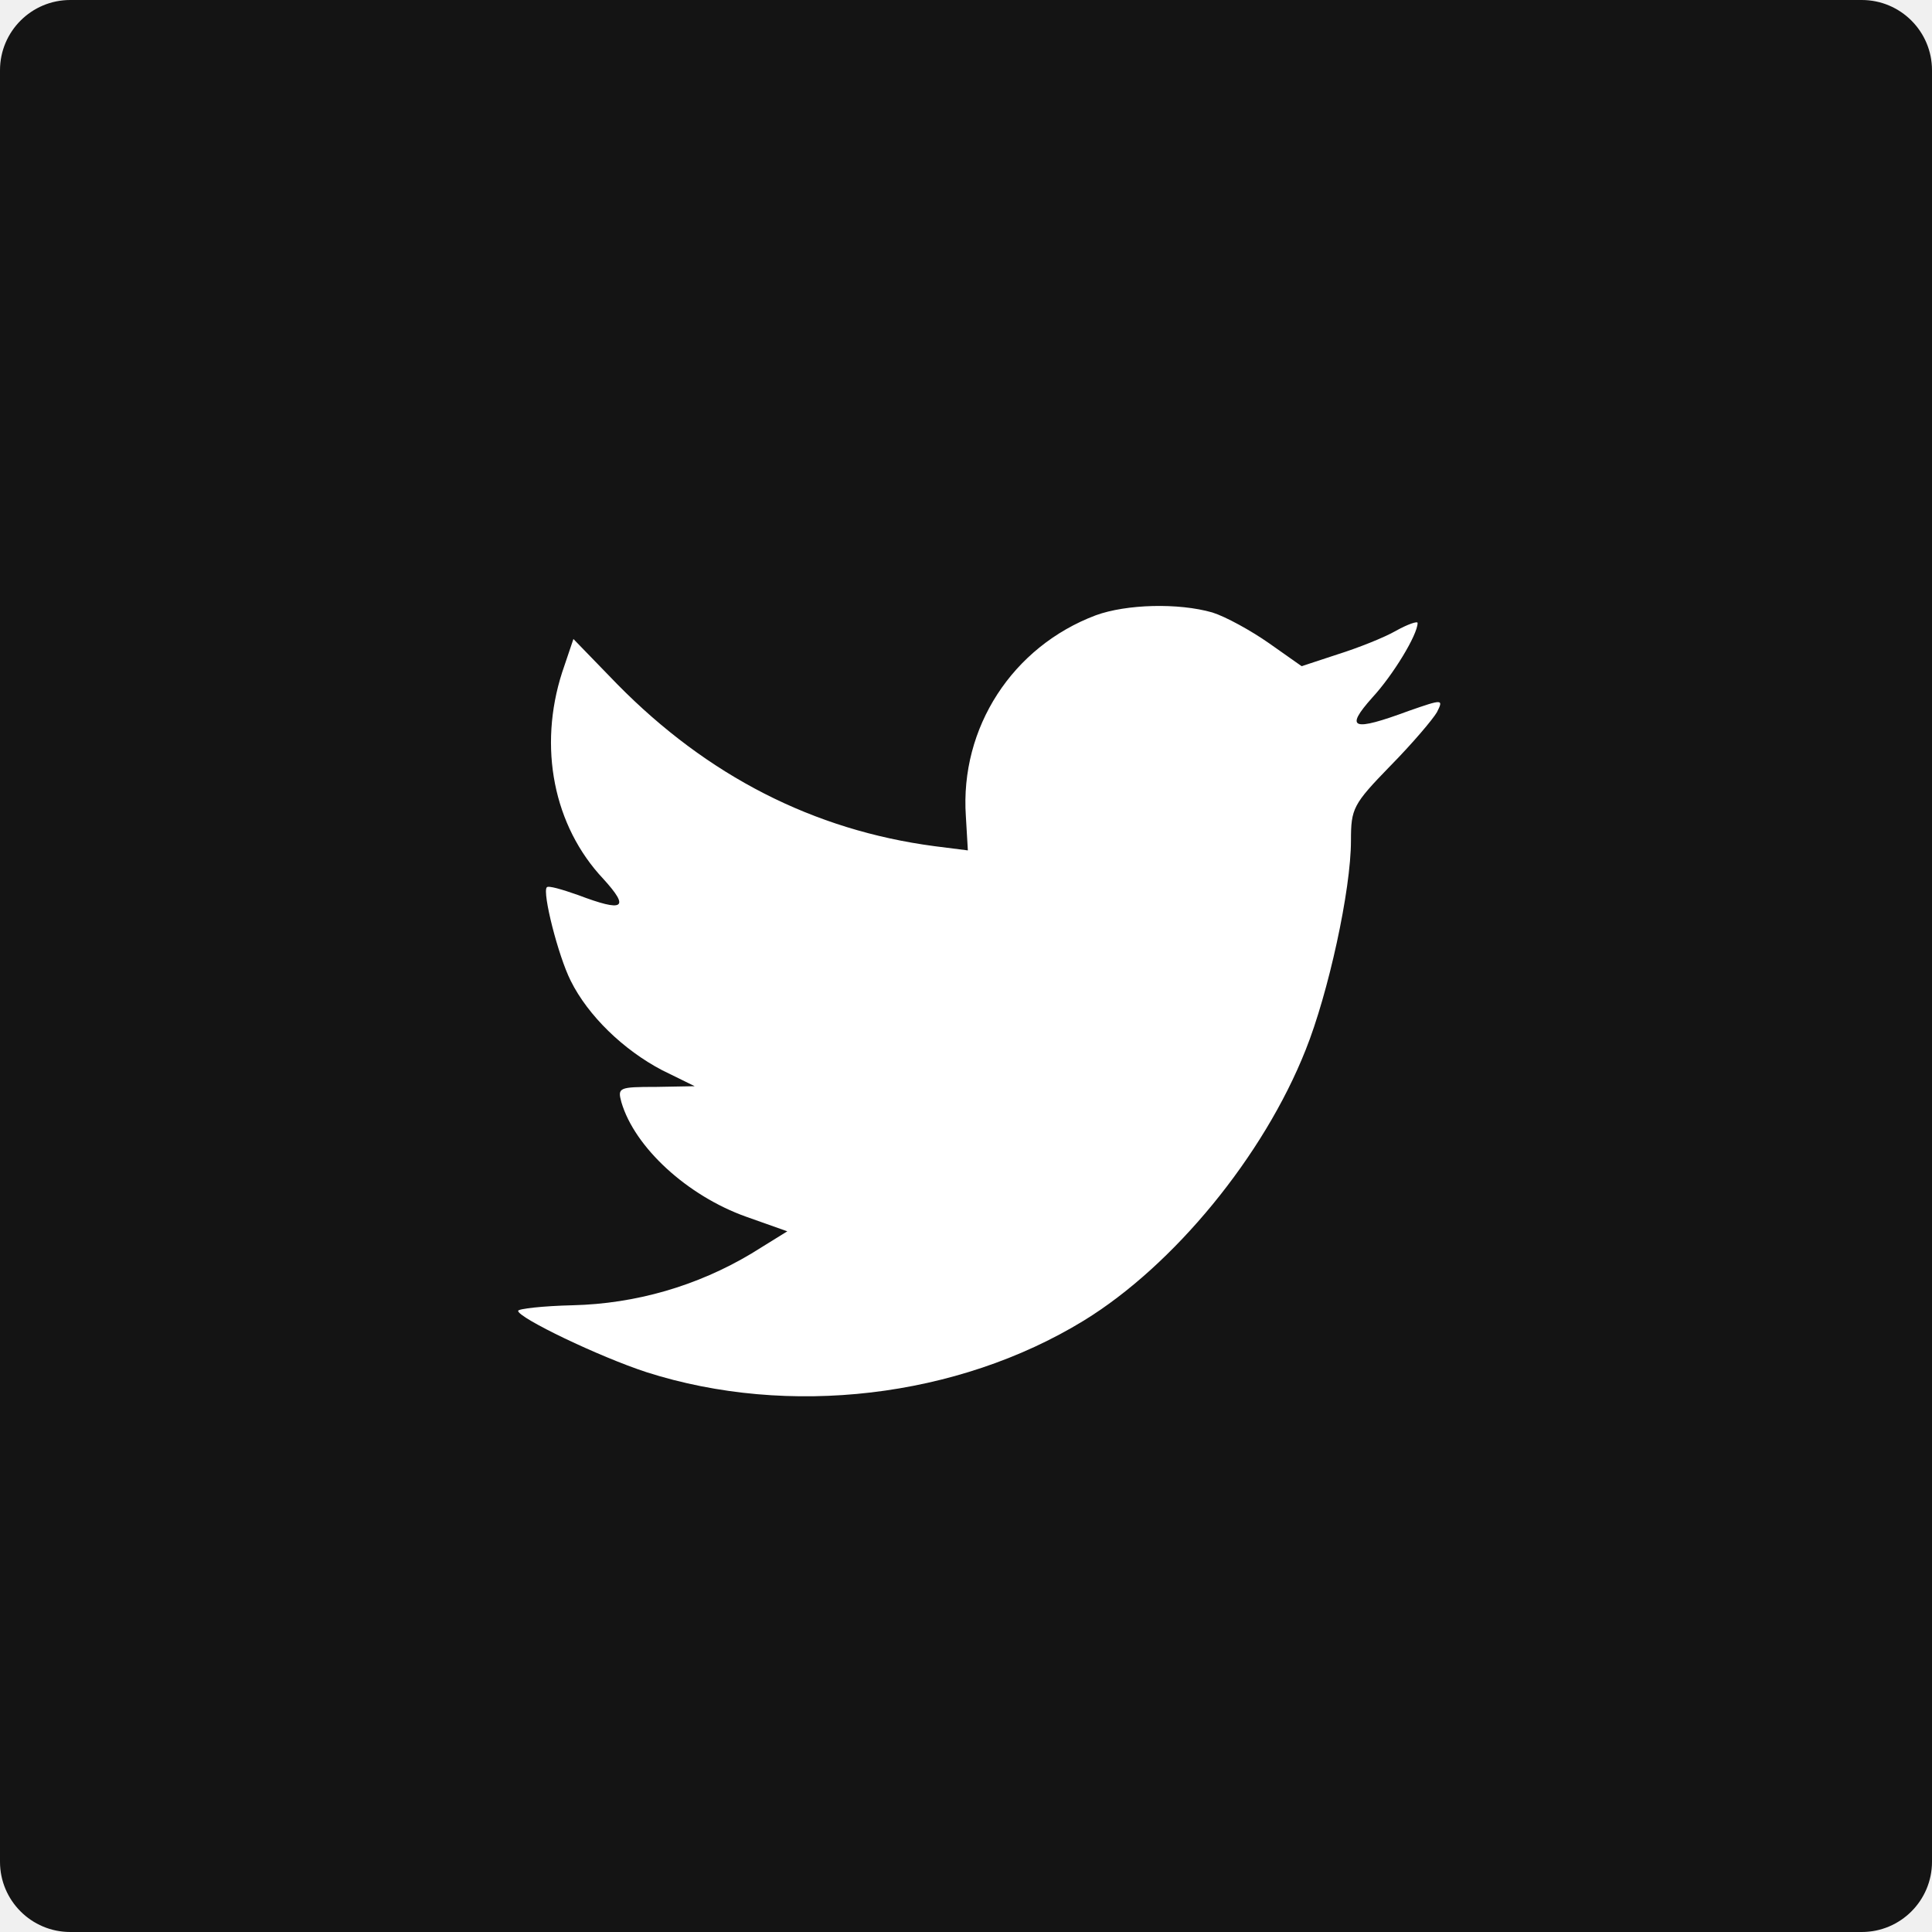
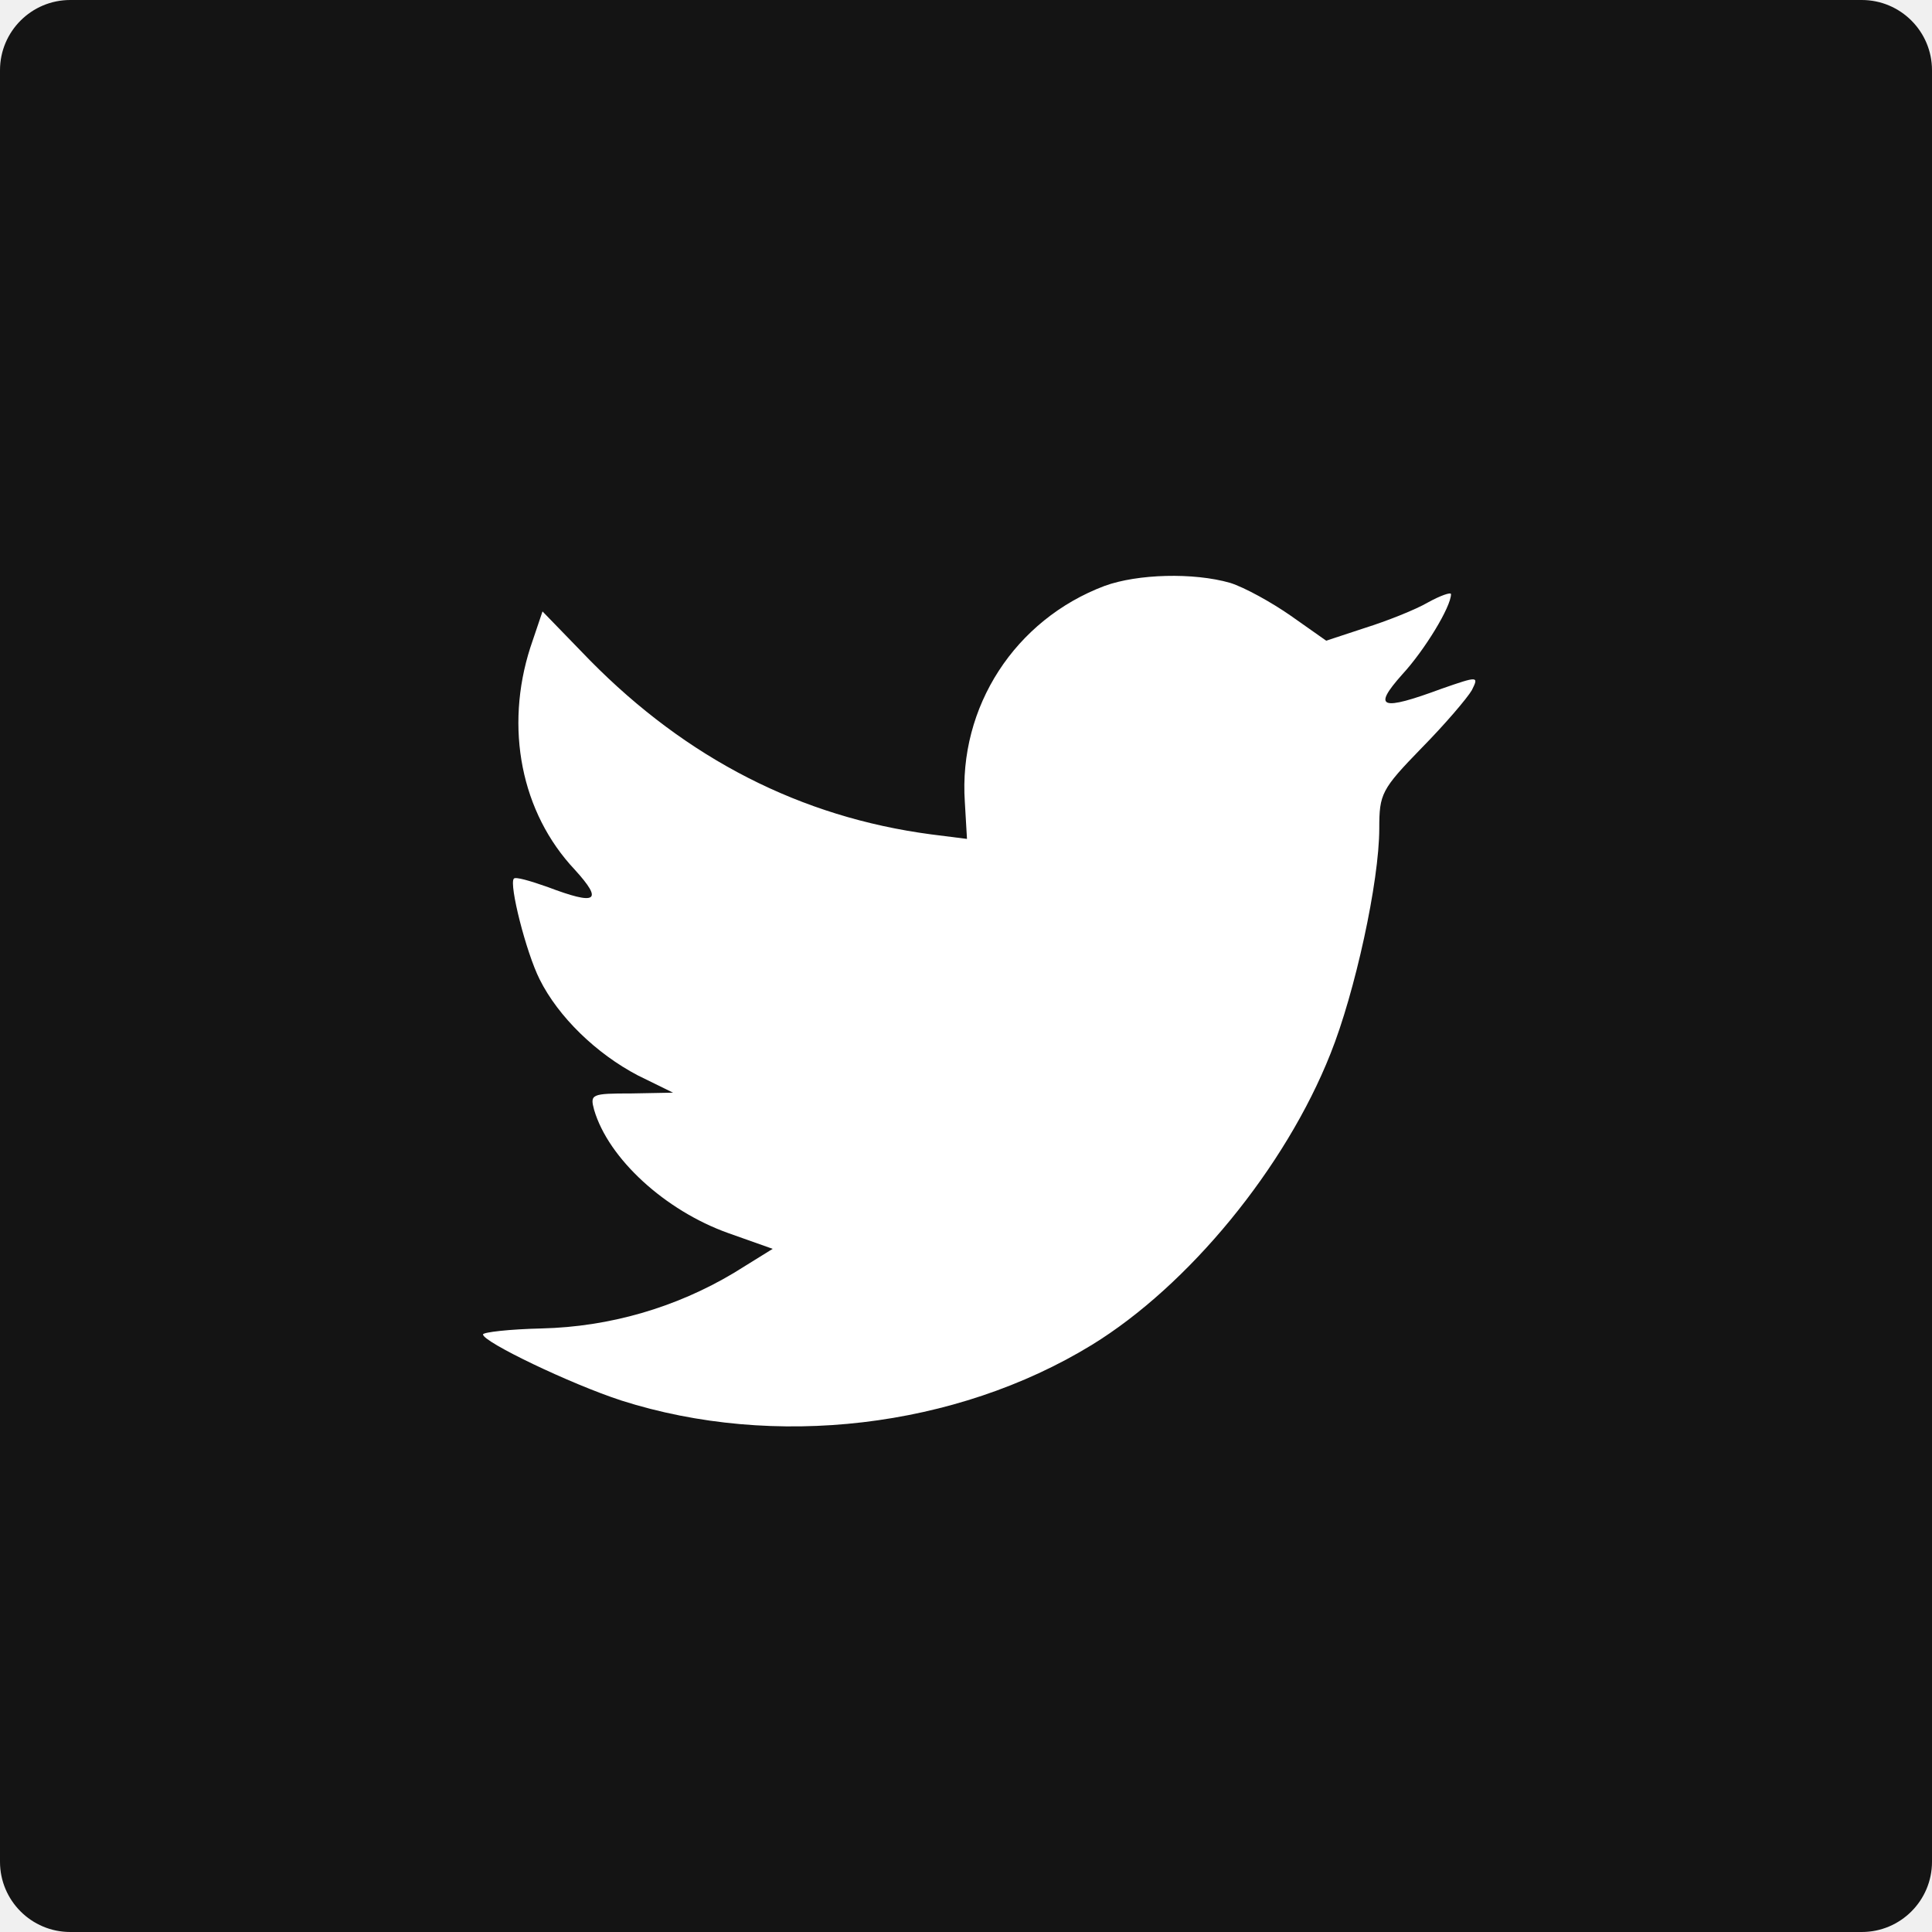
- <svg xmlns="http://www.w3.org/2000/svg" width="55px" height="55px" viewBox="0 0 55 55" version="1.1">
-   <g id="Page-1" stroke="none" stroke-width="1" fill="none" fill-rule="evenodd">
-     <g id="buttons/twitter">
-       <g id="Group">
-         <g>
-           <rect id="Rectangle-path" fill="rgb(20, 20, 20)" x="0" y="0" width="55" height="55" rx="2" />
-           <path d="M27.496,23.235 L27.553,24.209 L26.604,24.089 C23.152,23.633 20.137,22.083 17.576,19.482 L16.324,18.191 L16.002,19.144 C15.319,21.269 15.755,23.514 17.178,25.023 C17.936,25.857 17.766,25.976 16.457,25.48 C16.002,25.32 15.604,25.202 15.566,25.261 C15.433,25.401 15.888,27.208 16.248,27.923 C16.742,28.916 17.747,29.889 18.847,30.465 L19.777,30.922 L18.677,30.942 C17.614,30.942 17.577,30.962 17.69,31.378 C18.07,32.669 19.568,34.04 21.237,34.636 L22.413,35.053 L21.388,35.688 C19.849,36.608 18.098,37.115 16.305,37.158 C15.452,37.178 14.75,37.258 14.75,37.317 C14.75,37.515 17.064,38.627 18.41,39.065 C22.45,40.355 27.25,39.799 30.853,37.595 C33.413,36.025 35.974,32.908 37.169,29.889 C37.814,28.28 38.459,25.341 38.459,23.93 C38.459,23.017 38.516,22.898 39.578,21.805 C40.204,21.17 40.792,20.475 40.906,20.276 C41.096,19.899 41.076,19.899 40.109,20.236 C38.497,20.832 38.269,20.753 39.066,19.859 C39.654,19.223 40.356,18.071 40.356,17.734 C40.356,17.674 40.071,17.774 39.749,17.952 C39.407,18.151 38.649,18.449 38.079,18.628 L37.055,18.965 L36.125,18.31 C35.614,17.952 34.893,17.555 34.514,17.436 C33.546,17.158 32.067,17.198 31.194,17.516 C28.824,18.409 27.325,20.713 27.496,23.236 L27.496,23.235 Z" id="Shape" fill="#fff" />
-         </g>
-       </g>
-     </g>
+ <svg xmlns="http://www.w3.org/2000/svg" width="55" height="55" viewBox="0 0 55 55">
+   <g fill="none">
+     <rect width="55" height="55" fill="#141414" rx="2" />
+     <path fill="#FFF" d="M27.467,22.834 L27.528,23.882 L26.507,23.753 C22.792,23.262 19.548,21.594 16.791,18.795 L15.444,17.406 L15.098,18.431 C14.363,20.718 14.832,23.134 16.363,24.758 C17.179,25.656 16.996,25.784 15.587,25.25 C15.098,25.078 14.669,24.951 14.628,25.014 C14.485,25.165 14.975,27.11 15.362,27.879 C15.894,28.948 16.975,29.995 18.159,30.615 L19.16,31.106 L17.976,31.128 C16.832,31.128 16.793,31.15 16.914,31.597 C17.323,32.987 18.935,34.462 20.731,35.103 L21.997,35.552 L20.894,36.236 C19.238,37.226 17.353,37.771 15.424,37.818 C14.506,37.839 13.75,37.925 13.75,37.989 C13.75,38.202 16.24,39.398 17.689,39.87 C22.037,41.258 27.202,40.66 31.08,38.288 C33.835,36.598 36.591,33.244 37.877,29.995 C38.571,28.263 39.265,25.1 39.265,23.582 C39.265,22.599 39.327,22.471 40.469,21.295 C41.143,20.612 41.776,19.864 41.899,19.65 C42.103,19.244 42.082,19.244 41.041,19.606 C39.306,20.248 39.061,20.163 39.918,19.201 C40.551,18.516 41.307,17.277 41.307,16.914 C41.307,16.849 41,16.957 40.653,17.149 C40.285,17.363 39.47,17.683 38.856,17.876 L37.754,18.239 L36.753,17.534 C36.203,17.149 35.428,16.721 35.02,16.593 C33.978,16.294 32.386,16.337 31.447,16.679 C28.896,17.64 27.283,20.12 27.467,22.835 L27.467,22.834 Z" />
  </g>
</svg>
